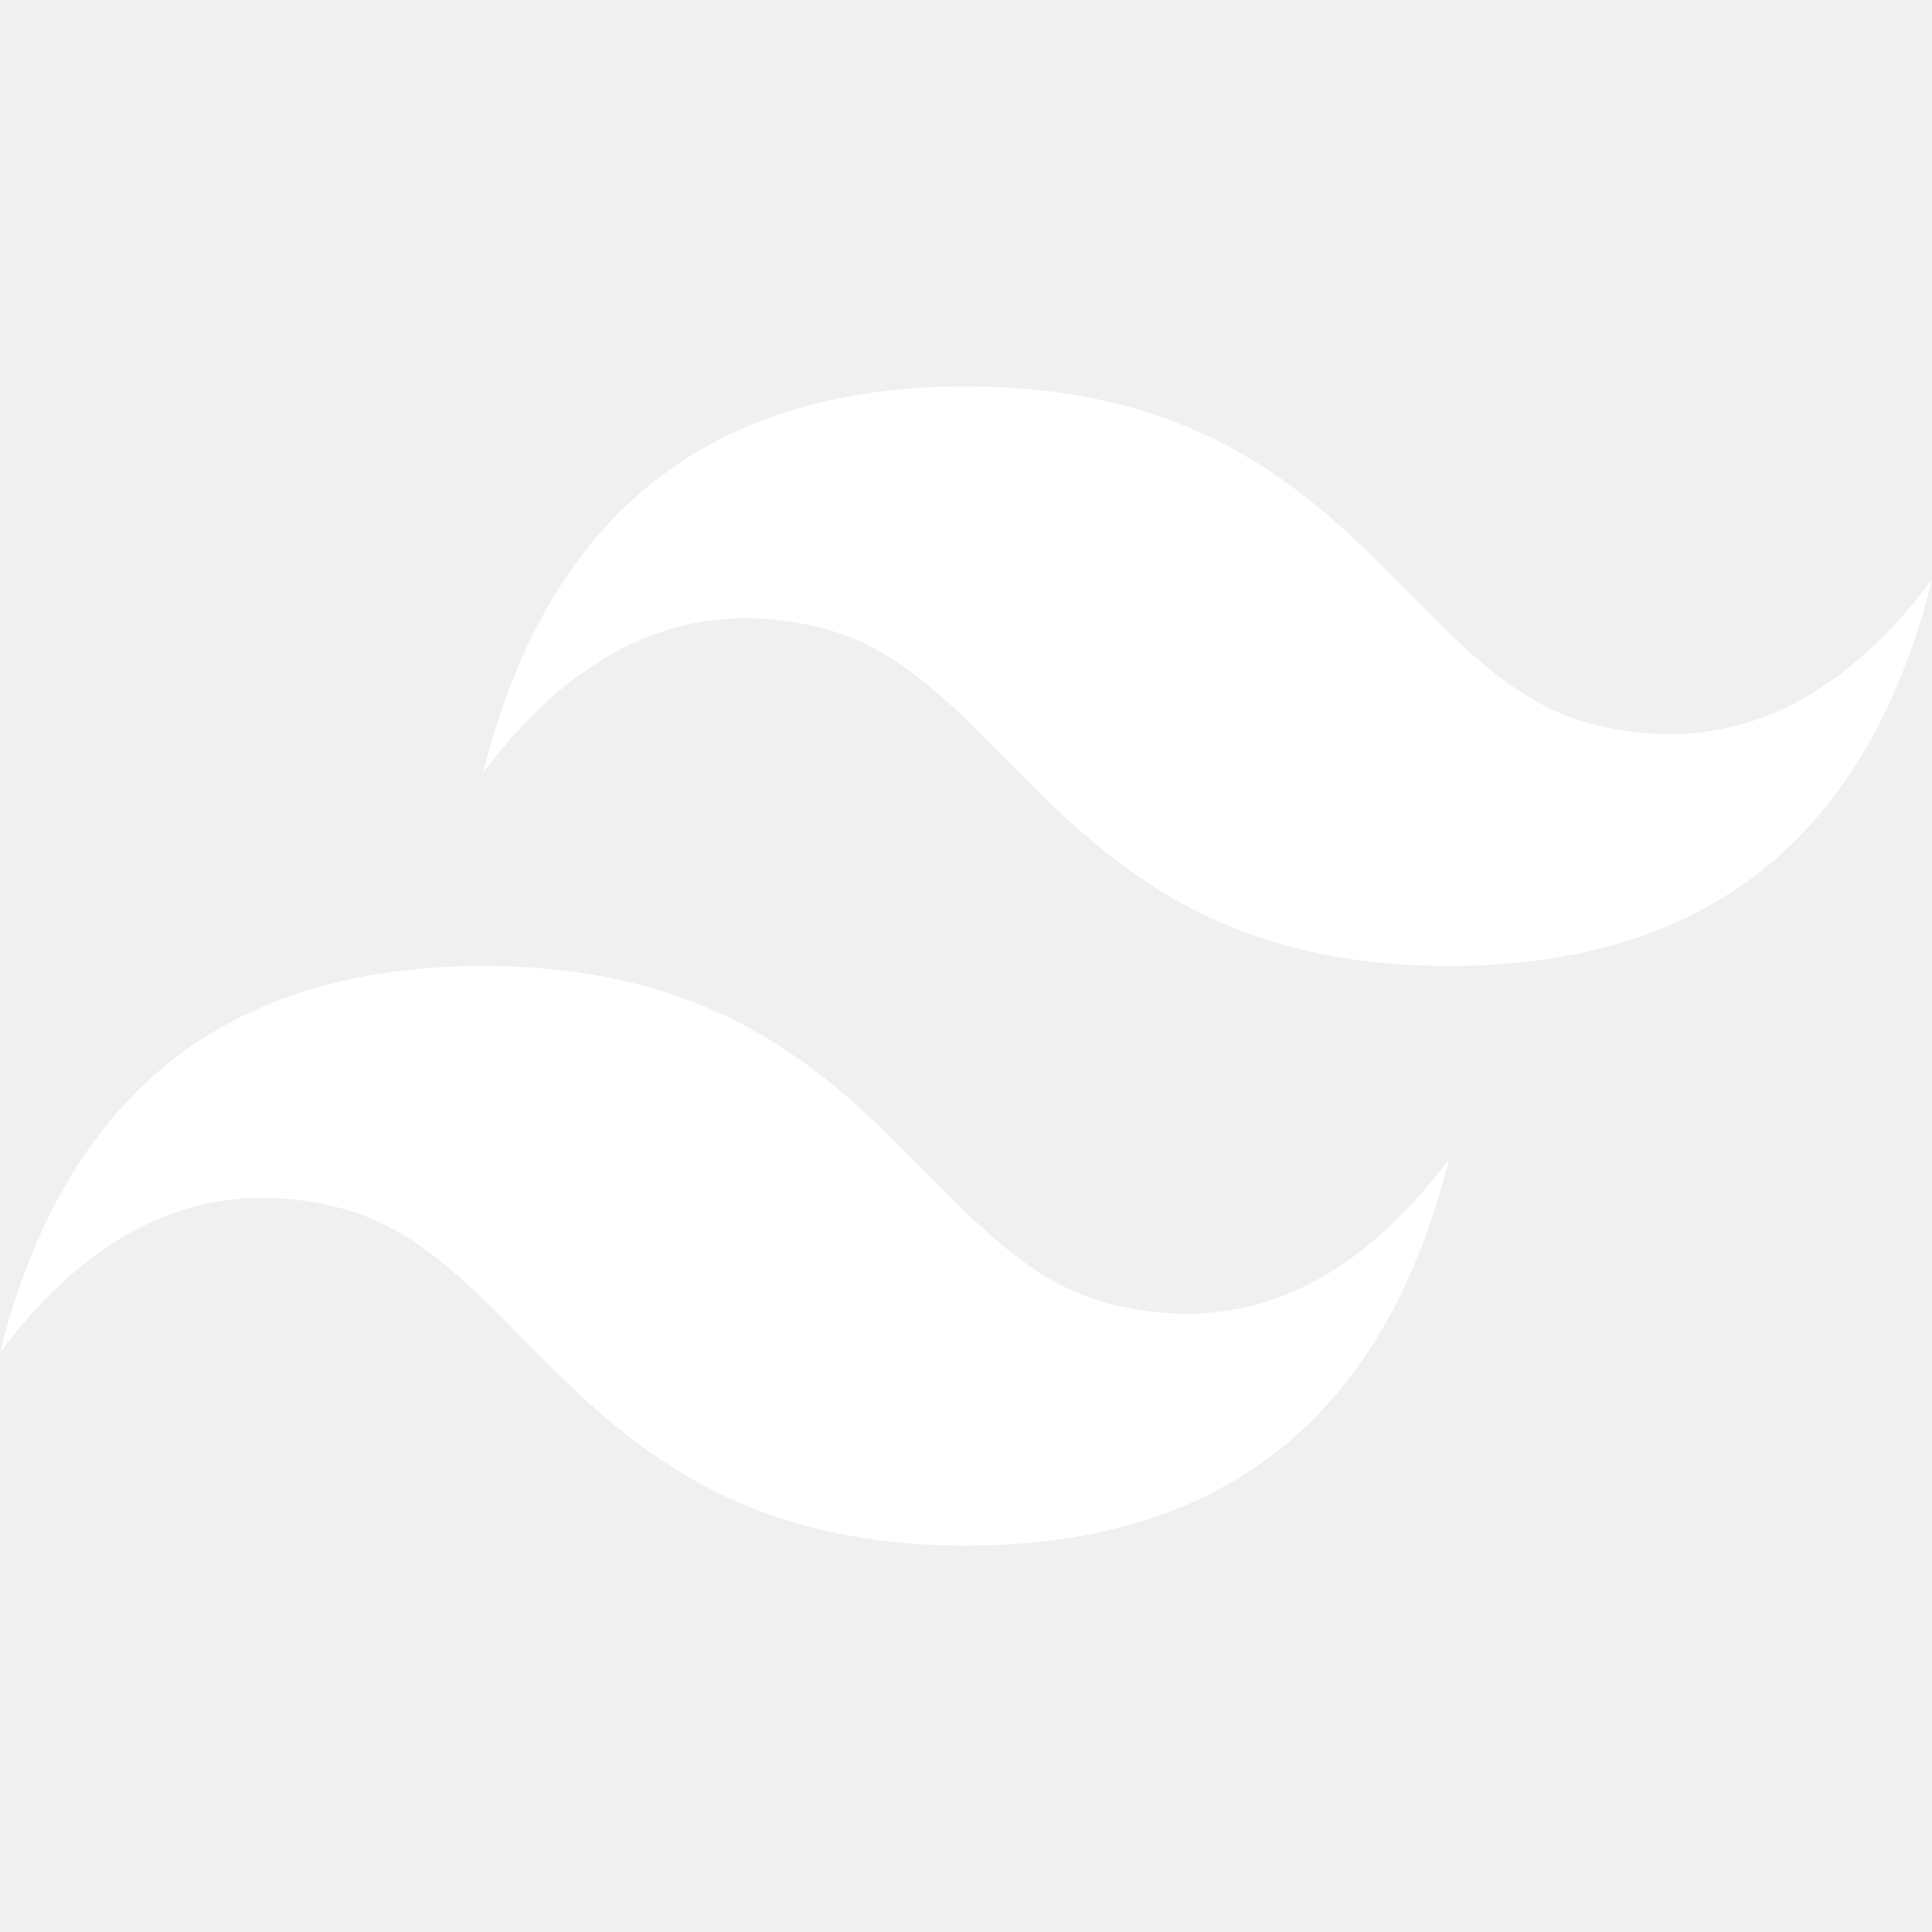
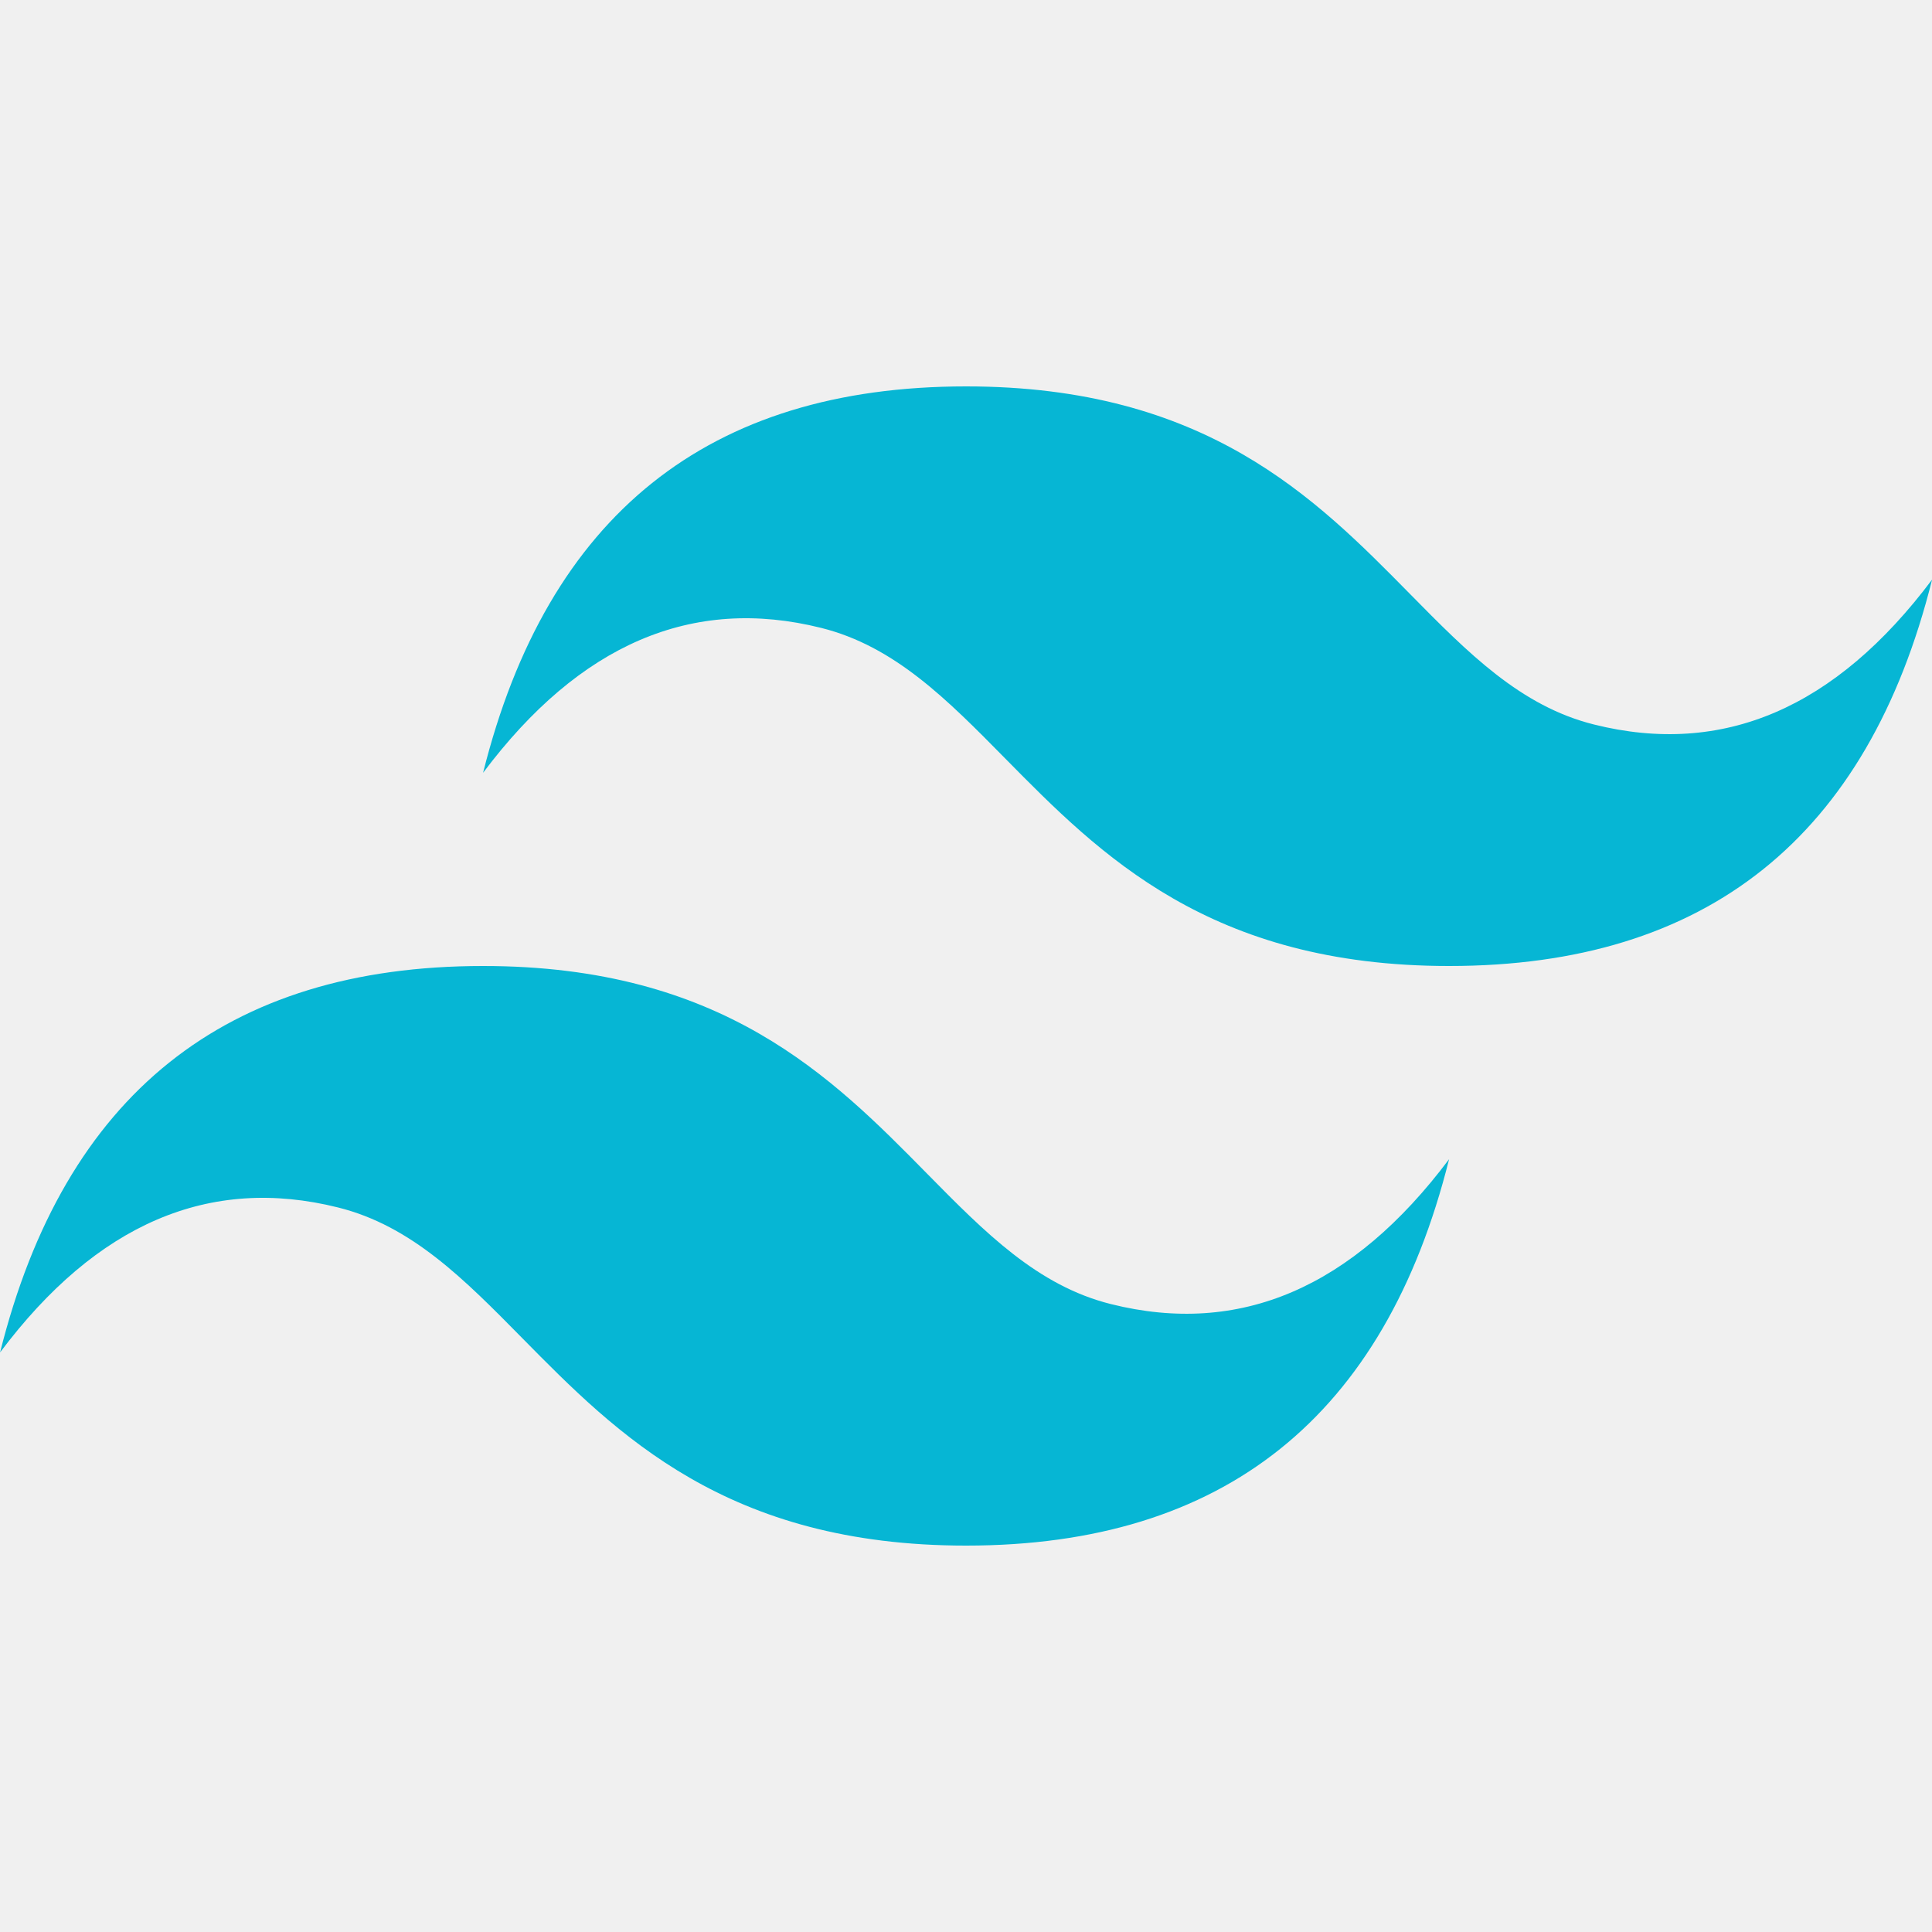
- <svg xmlns="http://www.w3.org/2000/svg" fill="#FFFFFF" role="img" viewBox="0 0 24 24">
+ <svg xmlns="http://www.w3.org/2000/svg" fill="#06B6D4" role="img" viewBox="0 0 24 24">
  <path d="M12.001,4.8c-3.2,0-5.2,1.6-6,4.8c1.2-1.6,2.6-2.2,4.2-1.8c0.913,0.228,1.565,0.89,2.288,1.624 C13.666,10.618,15.027,12,18.001,12c3.2,0,5.2-1.6,6-4.8c-1.2,1.6-2.6,2.2-4.2,1.8c-0.913-0.228-1.565-0.89-2.288-1.624 C16.337,6.182,14.976,4.8,12.001,4.8z M6.001,12c-3.2,0-5.2,1.6-6,4.8c1.2-1.6,2.6-2.2,4.2-1.8c0.913,0.228,1.565,0.89,2.288,1.624 c1.177,1.194,2.538,2.576,5.512,2.576c3.2,0,5.2-1.6,6-4.8c-1.2,1.6-2.6,2.2-4.2,1.8c-0.913-0.228-1.565-0.89-2.288-1.624 C10.337,13.382,8.976,12,6.001,12z" />
</svg>
